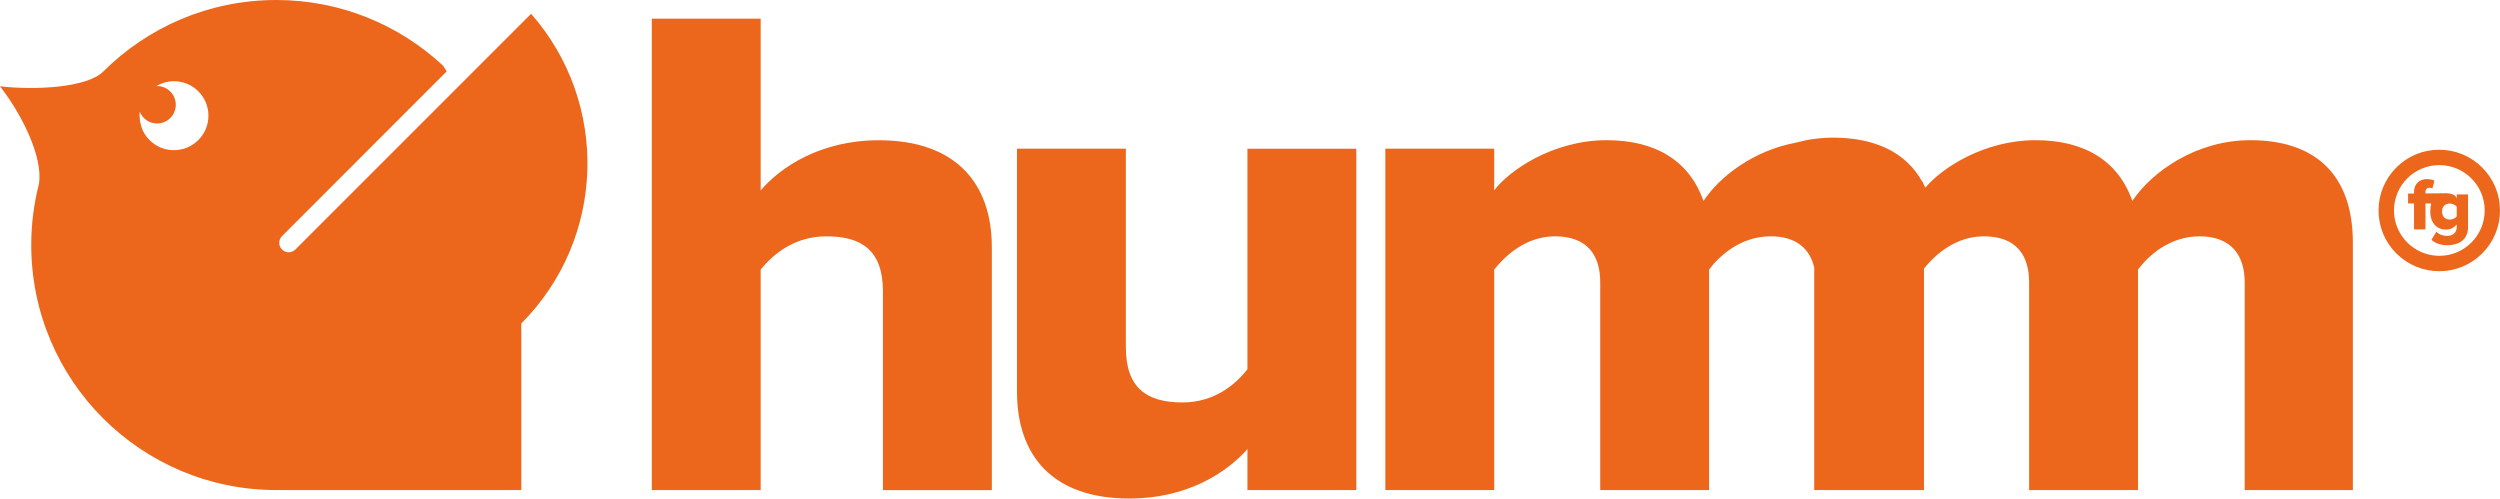
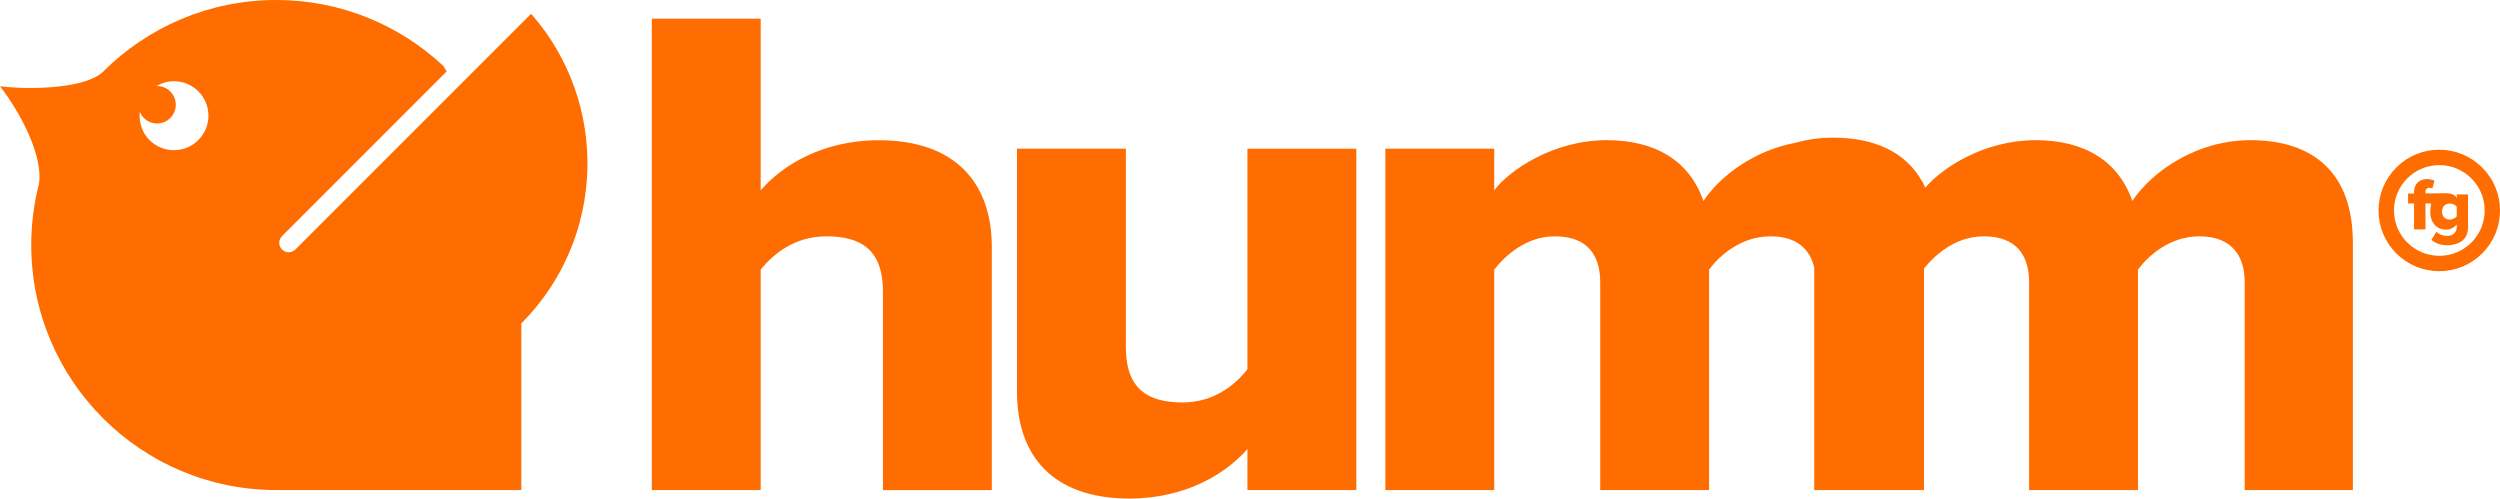
<svg xmlns="http://www.w3.org/2000/svg" version="1.1" x="0px" y="0px" width="395.21px" height="78.82px" viewBox="0 0 395.21 78.82" style="enable-background:new 0 0 395.21 78.82;" xml:space="preserve">
  <style type="text/css">
- 	.st0{fill:#EC671C;}
+ 	.st0{fill:#FF6C00;}
</style>
  <defs>
</defs>
  <path class="st0" d="M139.58,46.08c0-6.59-3.46-8.72-8.94-8.72c-5.03,0-8.38,2.79-10.39,5.25v34.86h-17.21V2.95h17.21V30.1  c3.24-3.8,9.61-7.93,18.66-7.93c12.29,0,17.88,6.93,17.88,16.87v38.44h-17.21V46.08z M197.2,77.47h17.21V23.51H197.2v34.86  c-2.01,2.57-5.36,5.25-10.28,5.25c-5.59,0-8.94-2.24-8.94-8.72v-31.4h-17.21v38.44c0,9.94,5.48,16.87,17.77,16.87  c9.05,0,15.31-4.02,18.66-7.82V77.47z M355.75,22.16c-8.49,0-15.53,4.92-18.66,9.61c-2.23-6.37-7.6-9.61-15.31-9.61  c-8.12,0-14.8,4.39-17.42,7.51c-0.11-0.24-0.23-0.48-0.35-0.71v-0.2h-0.11c-2.61-4.73-7.56-7-14.14-7c-2.06,0-4.04,0.29-5.89,0.8  c-6.63,1.24-11.97,5.29-14.58,9.21c-2.23-6.37-7.6-9.61-15.31-9.61c-8.49,0-15.42,4.8-17.77,7.93v-6.59H219v53.97h17.21V42.61  c1.79-2.23,5.03-5.25,9.61-5.25c5.25,0,7.15,3.13,7.15,7.26v32.85h17.21V42.61c1.68-2.23,5.03-5.25,9.72-5.25  c4.13,0,6.23,2.02,6.9,4.95v35.16h0.25h16.96h0.14V42.45c1.81-2.22,5-5.09,9.47-5.09c5.25,0,7.15,3.13,7.15,7.26v32.85h17.21V42.61  c1.68-2.23,5.03-5.25,9.72-5.25c5.14,0,7.15,3.13,7.15,7.26v32.85h17.1V38.37C371.95,27.3,365.69,22.16,355.75,22.16z M395.21,33.27  c0,2.56-1,4.97-2.81,6.79c-1.81,1.81-4.22,2.81-6.79,2.81c-2.56,0-4.97-1-6.79-2.81c-1.81-1.81-2.81-4.22-2.81-6.79  c0-2.56,1-4.97,2.81-6.79c1.81-1.81,4.22-2.81,6.78-2.81h0.01c2.56,0,4.97,1,6.78,2.81C394.21,28.3,395.21,30.71,395.21,33.27z   M392.79,33.27c0-3.96-3.22-7.17-7.17-7.17c-3.96,0-7.17,3.22-7.17,7.17c0,3.96,3.22,7.17,7.17,7.17  C389.57,40.45,392.79,37.23,392.79,33.27z M390.16,30.72v5.17c0,2.31-1.87,2.88-3.28,2.88c-0.97,0-1.78-0.25-2.51-0.85l0.79-1.29  c0.43,0.47,1.07,0.66,1.73,0.66c0.6,0,1.48-0.32,1.48-1.38v-0.43c-0.47,0.55-1.03,0.82-1.68,0.82c-1.38,0-2.5-0.95-2.5-2.86  c0-0.49,0.05-0.92,0.15-1.28h-0.91v4.1h-1.81v-4.1h-0.94v-1.57h0.94v-0.28c0-1.21,0.86-2,2.03-2c0.49,0,0.92,0.11,1.2,0.26  l-0.33,1.23c-0.14-0.08-0.31-0.12-0.47-0.12c-0.38,0-0.62,0.23-0.62,0.67v0.23l2.83-0.03c0.31-0.01,1.89-0.1,2.11,0.85v-0.67H390.16  z M388.37,32.68c-0.22-0.31-0.7-0.5-1.08-0.5c-0.72,0-1.24,0.43-1.24,1.26c0,0.83,0.53,1.27,1.24,1.27c0.38,0,0.86-0.2,1.08-0.51  V32.68z M82.41,51.13v26.34H44.34v-0.01c-0.22,0-0.44,0.01-0.66,0.01c-21.39,0-38.74-17.34-38.74-38.74c0-3.32,0.42-6.55,1.21-9.62  C6.86,24.89,3.47,18.1,0,13.64c5.61,0.65,13.81,0.21,16.33-2.34C23.34,4.32,33,0,43.67,0c10.2,0,19.47,3.95,26.38,10.39l0.57,0.89  L44.58,37.33c-0.58,0.58-0.58,1.53,0,2.11c0.29,0.29,0.67,0.44,1.06,0.44s0.77-0.15,1.06-0.44L83.96,2.18  C96.33,16.25,95.82,37.68,82.41,51.13z M27.5,23.74c3.01,0,5.45-2.44,5.45-5.45c0-3.01-2.44-5.45-5.45-5.45  c-1.02,0-1.96,0.28-2.78,0.77c0.04,0,0.07-0.01,0.11-0.01c1.63,0,2.96,1.32,2.96,2.96s-1.32,2.96-2.96,2.96  c-1.24,0-2.29-0.76-2.73-1.85c0,0.04-0.01,0.08-0.01,0.13c-0.01,0.14-0.02,0.27-0.03,0.41c0.01,0.79,0.17,1.55,0.44,2.25  C23.32,22.38,25.25,23.74,27.5,23.74z" />
</svg>
